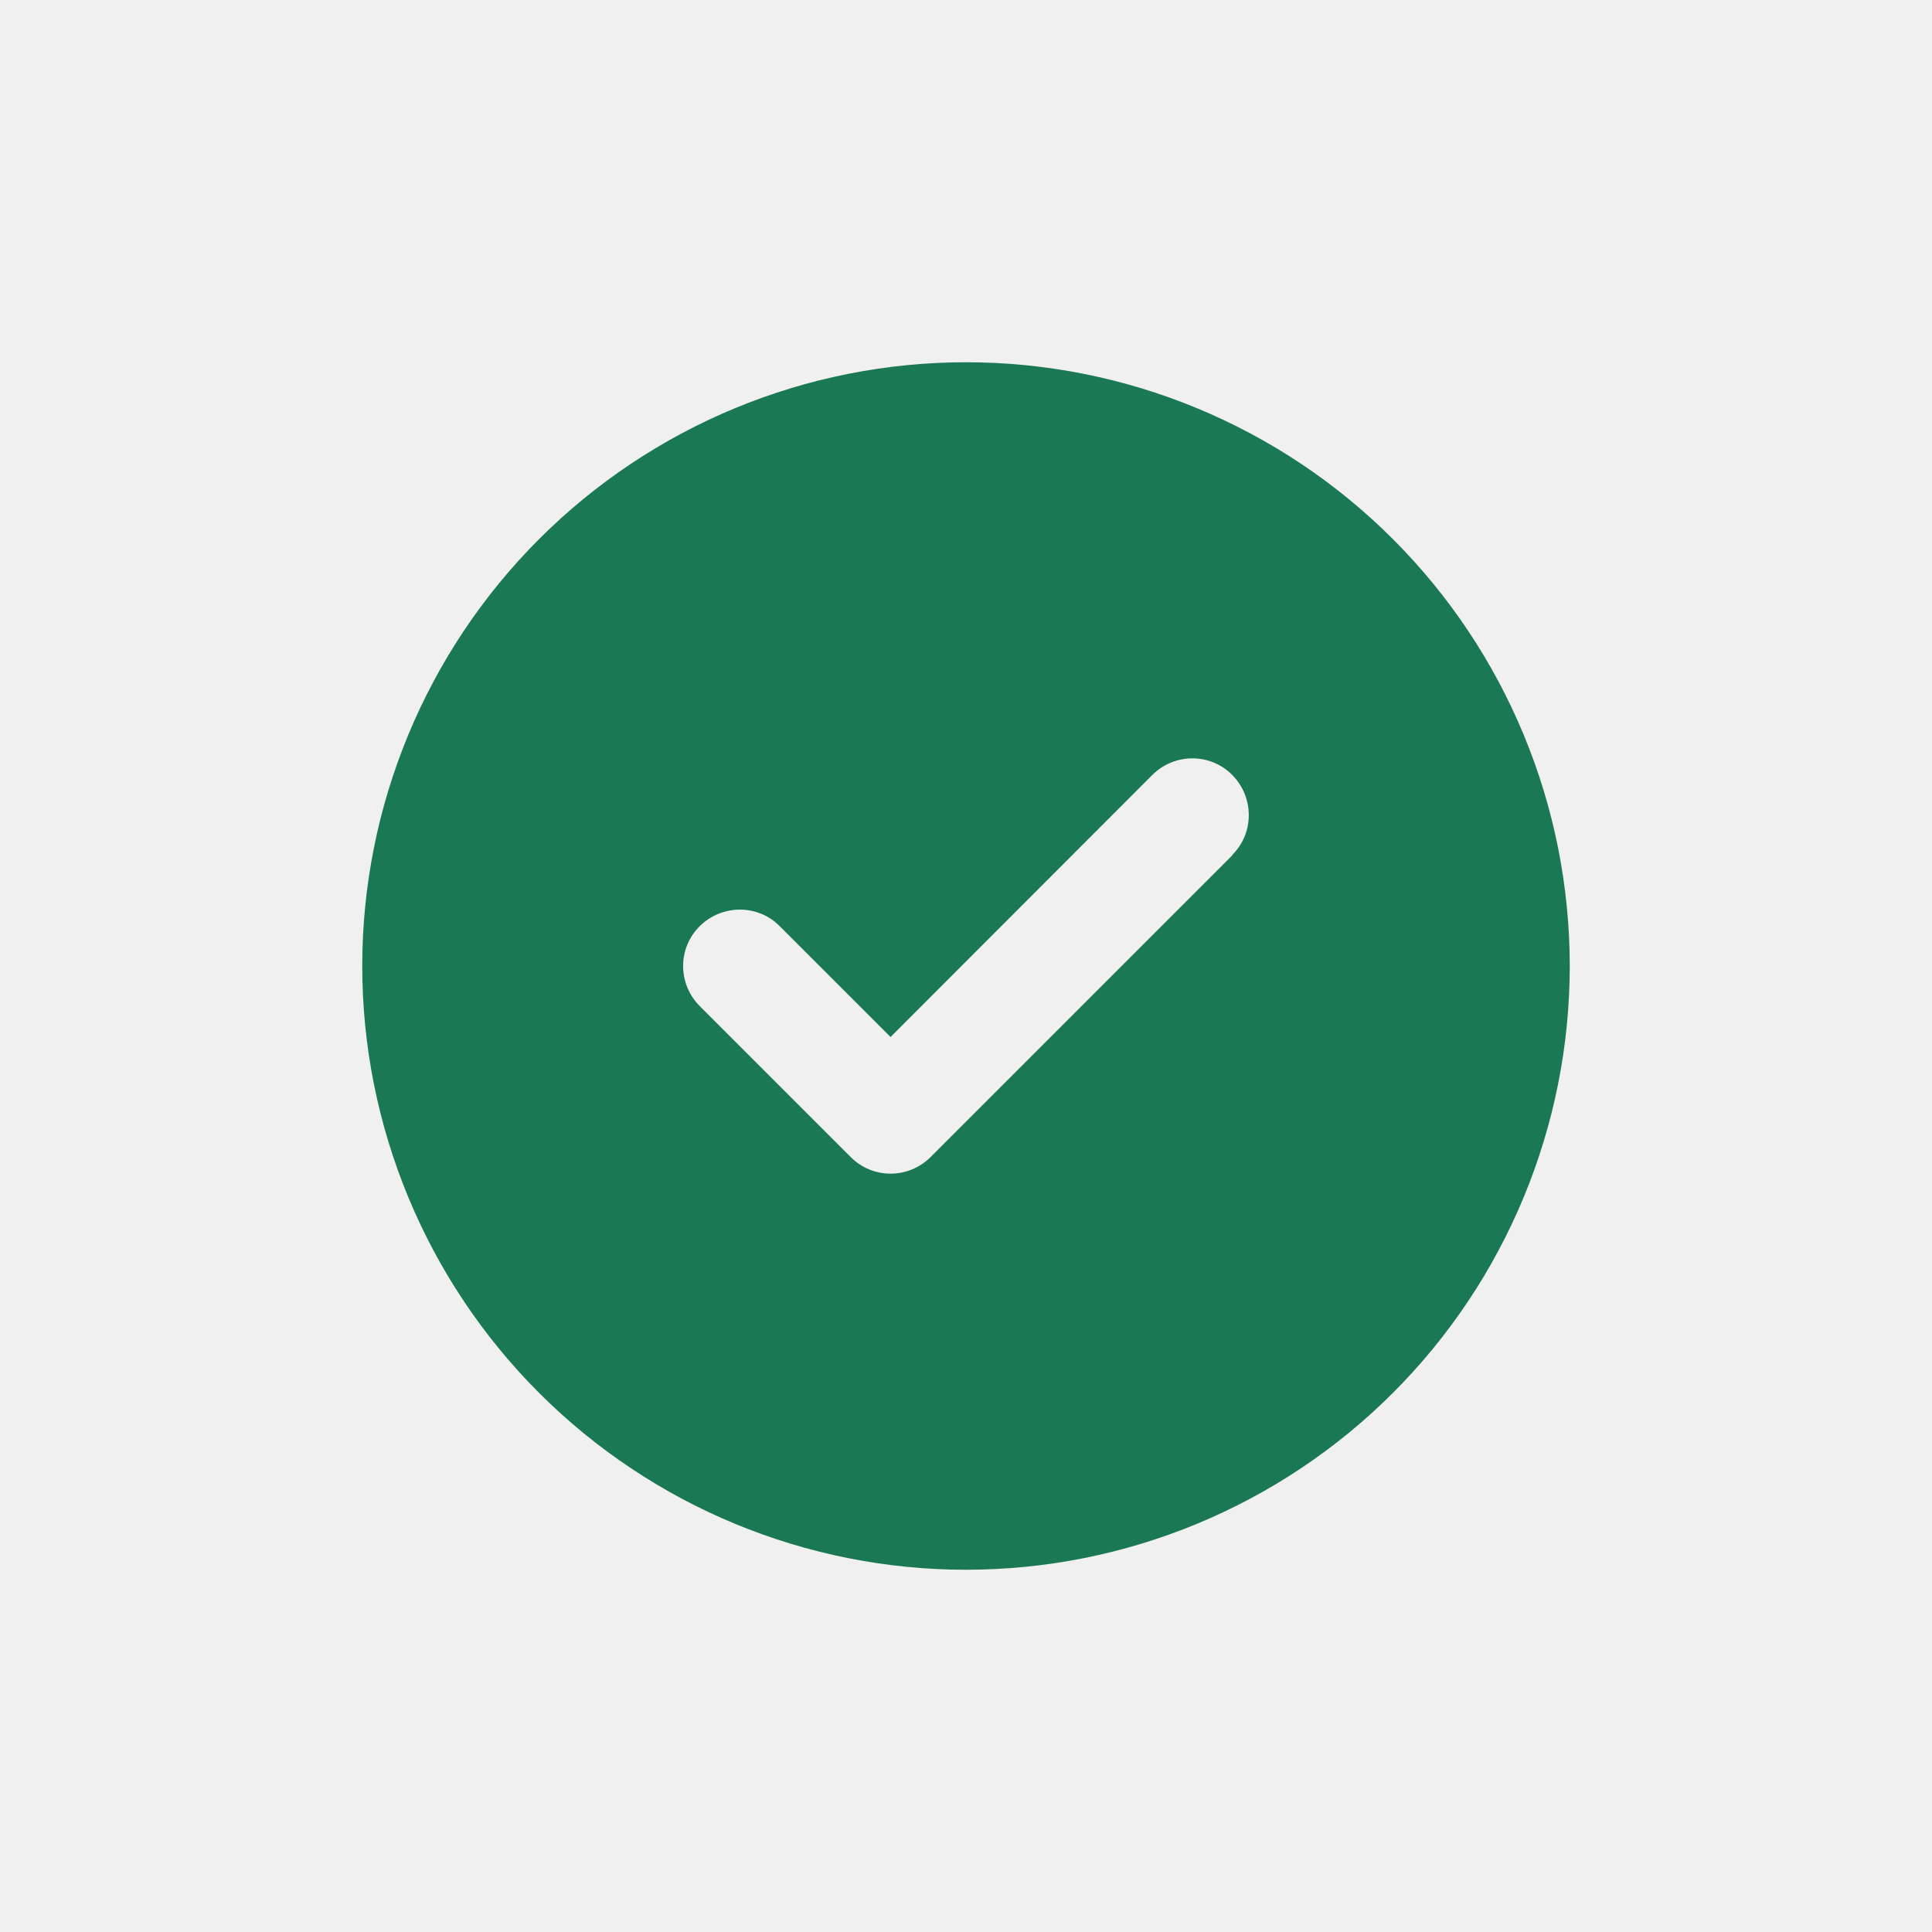
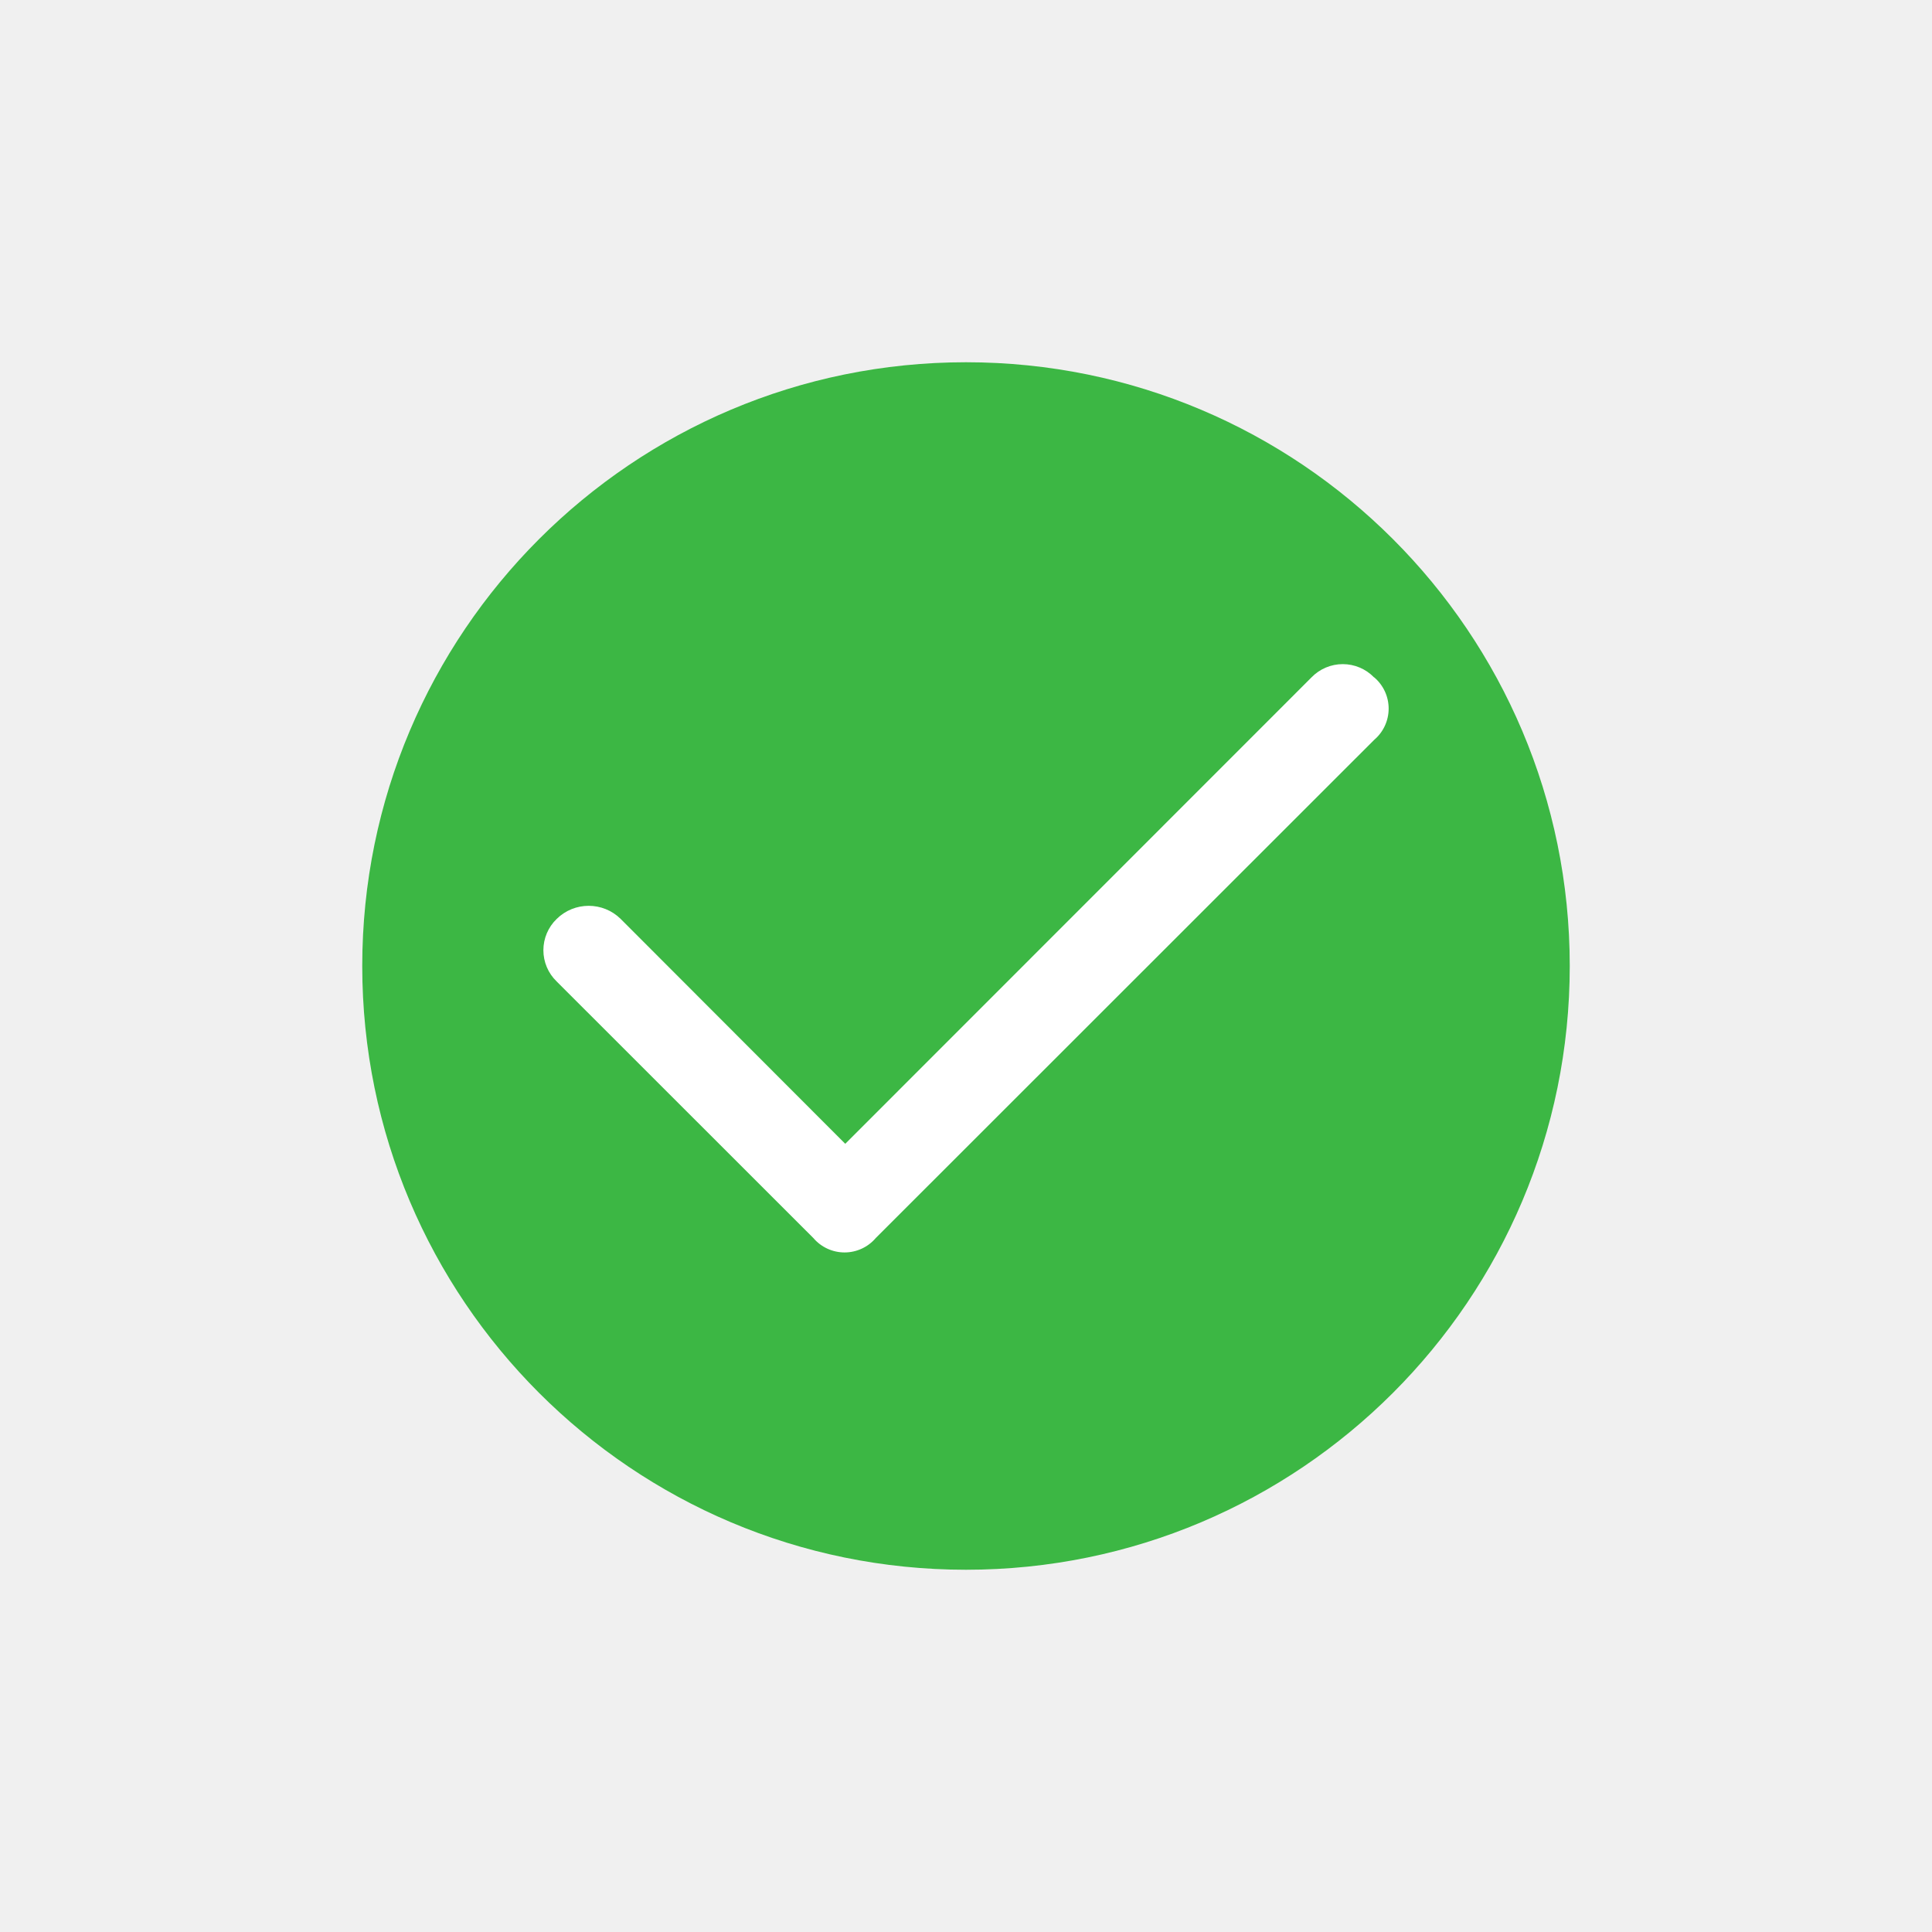
- <svg xmlns="http://www.w3.org/2000/svg" id="Unit-Completion_Element" data-name="Unit-Completion Element" viewBox="0 0 32 32" fill="none">
-   <g transform="translate(6 6)">
-     <path d="M10 20C12.652 20 15.196 18.946 17.071 17.071C18.946 15.196 20 12.652 20 10C20 7.348 18.946 4.804 17.071 2.929C15.196 1.054 12.652 0 10 0C7.348 0 4.804 1.054 2.929 2.929C1.054 4.804 0 7.348 0 10C0 12.652 1.054 15.196 2.929 17.071C4.804 18.946 7.348 20 10 20ZM14.414 8.164L9.414 13.164C9.047 13.531 8.453 13.531 8.09 13.164L5.59 10.664C5.223 10.297 5.223 9.703 5.59 9.34C5.957 8.977 6.551 8.973 6.914 9.34L8.75 11.176L13.086 6.836C13.453 6.469 14.047 6.469 14.41 6.836C14.773 7.203 14.777 7.797 14.41 8.16L14.414 8.164Z" fill="#1B7855" />
+ <svg xmlns="http://www.w3.org/2000/svg" id="Unit-Completion_Element" data-name="Unit-Completion Element" viewBox="0 0 32 32">
+   <rect id="Rectangle_8255" data-name="Rectangle 8255" width="32" height="32" fill="none" />
+   <circle id="Ellipse_302" data-name="Ellipse 302" cx="10" cy="10" r="10" transform="translate(6 6)" fill="#3cb744" />
+   <g id="Icon-Check" transform="translate(9 9)">
+     <rect id="Rectangle_8083" data-name="Rectangle 8083" width="14" height="14" fill="none" />
+     <path id="check-regular" d="M13.761,96.214a.679.679,0,0,1,0,1.035L5.506,105.5a.679.679,0,0,1-1.035,0L.22,101.251a.719.719,0,0,1,0-1.035.755.755,0,0,1,1.061,0L5,103.94l7.723-7.726a.721.721,0,0,1,1.035,0Z" transform="translate(0 -93.995)" fill="#fff" />
  </g>
</svg>
